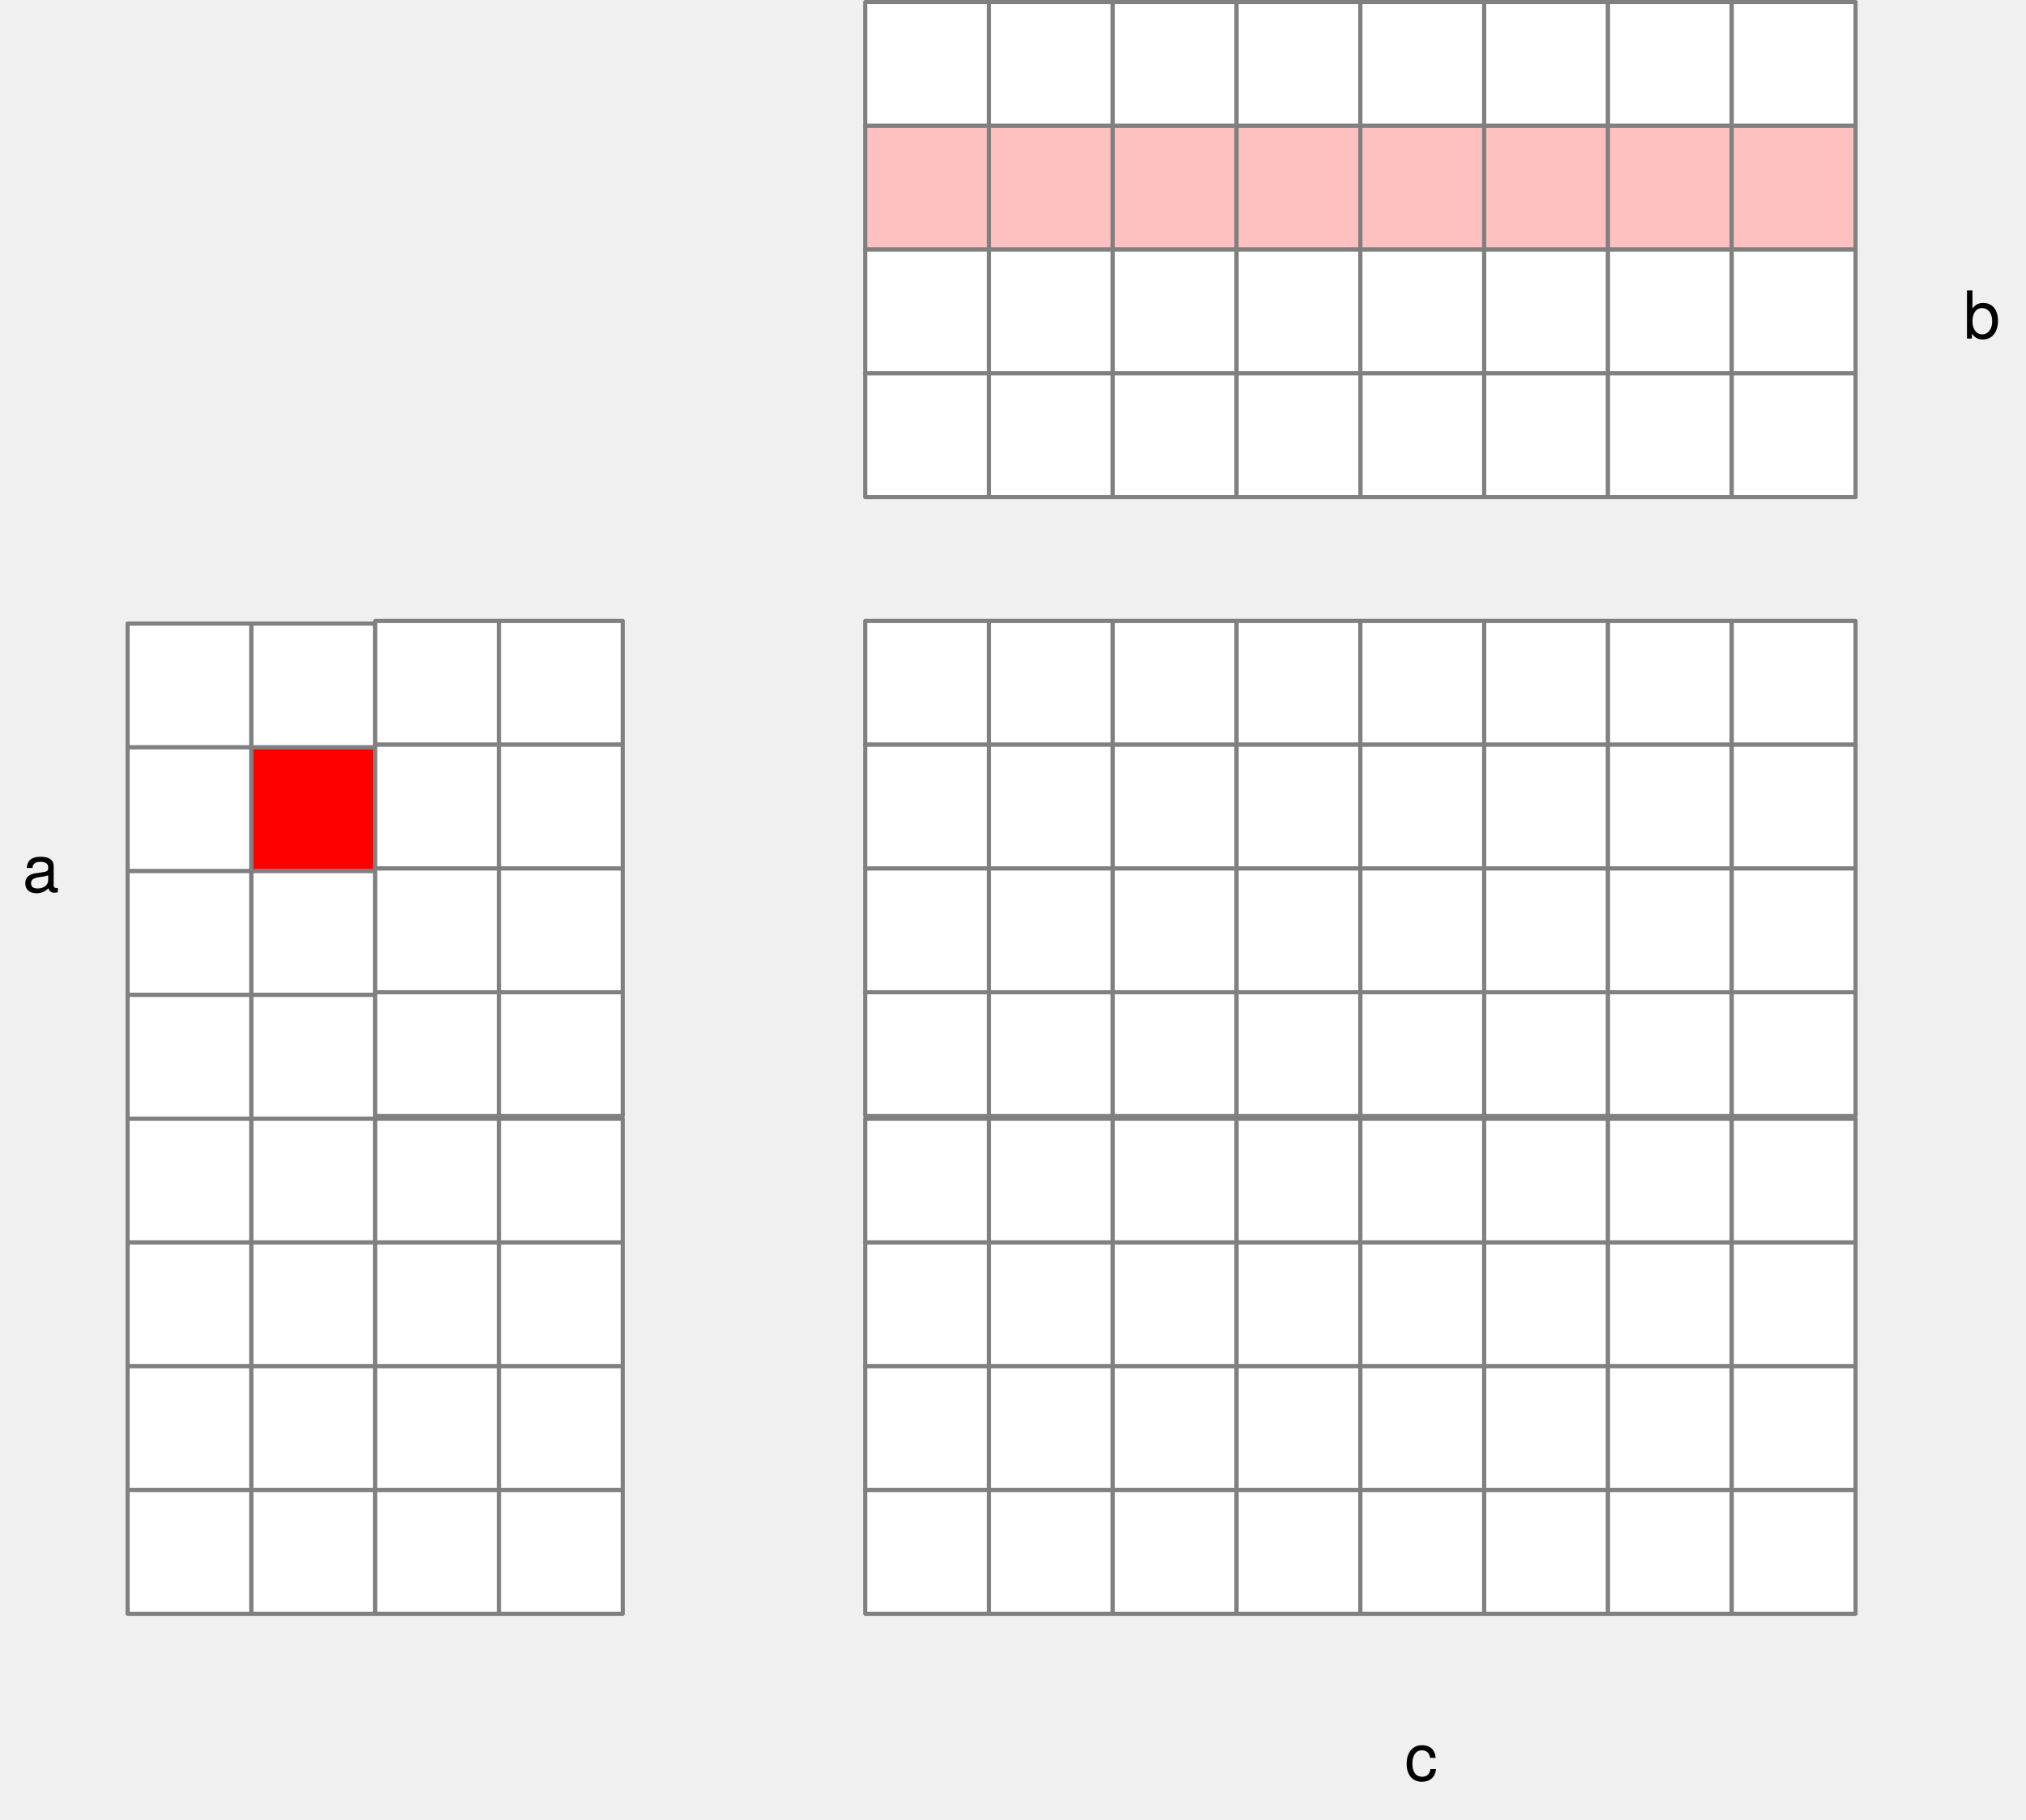
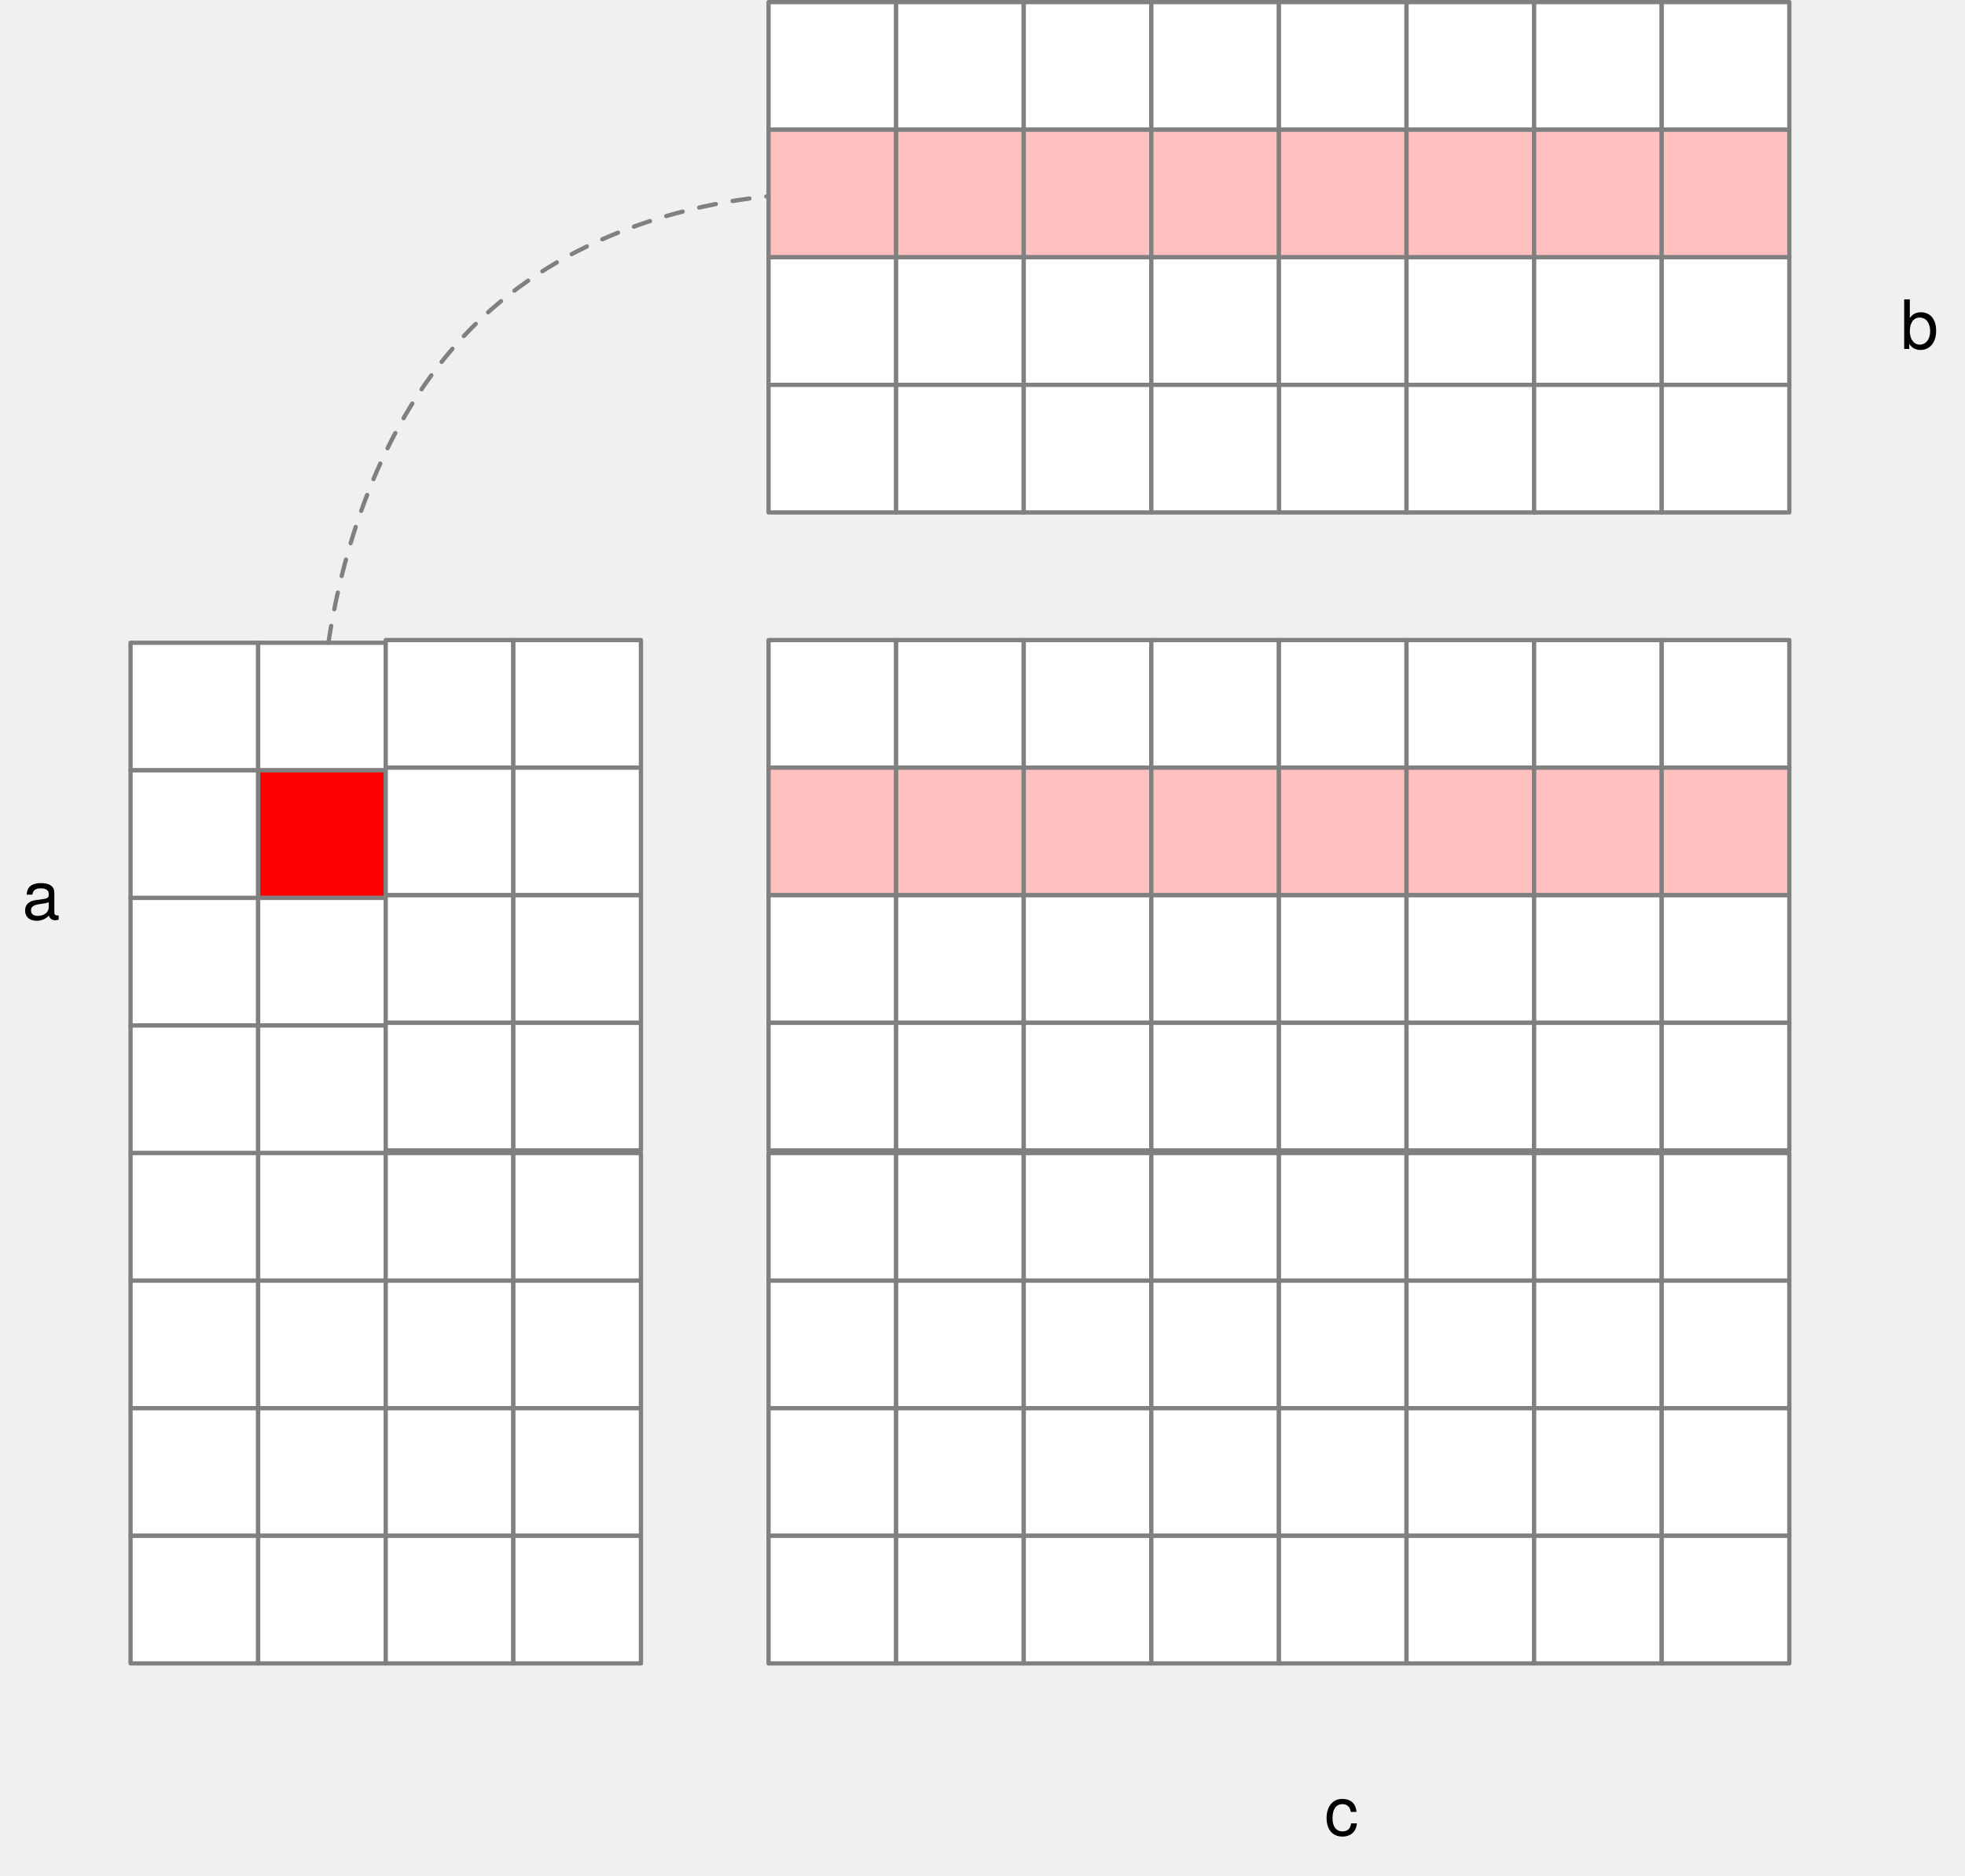
- <svg xmlns="http://www.w3.org/2000/svg" version="1.1" viewBox="-19 3 491 441" width="491" height="441">
+ <svg xmlns="http://www.w3.org/2000/svg" version="1.1" viewBox="10 3 462 441" width="462" height="441">
  <defs />
  <g id="Canvas_1" stroke-opacity="1" stroke="none" fill="none" fill-opacity="1" stroke-dasharray="none">
    <g id="Canvas_1_Layer_1">
      <g id="Graphic_3">
-         <rect x="11.922" y="154.131" width="30" height="30" fill="white" />
-         <rect x="11.922" y="154.131" width="30" height="30" stroke="gray" stroke-linecap="round" stroke-linejoin="round" stroke-width="1" />
+         <rect x="40.695" y="154.131" width="30" height="30" fill="white" />
+         <rect x="40.695" y="154.131" width="30" height="30" stroke="gray" stroke-linecap="round" stroke-linejoin="round" stroke-width="1" />
      </g>
      <g id="Graphic_4">
-         <rect x="41.922" y="154.131" width="30" height="30" fill="white" />
-         <rect x="41.922" y="154.131" width="30" height="30" stroke="gray" stroke-linecap="round" stroke-linejoin="round" stroke-width="1" />
+         <rect x="70.695" y="154.131" width="30" height="30" fill="white" />
+         <rect x="70.695" y="154.131" width="30" height="30" stroke="gray" stroke-linecap="round" stroke-linejoin="round" stroke-width="1" />
      </g>
      <g id="Graphic_5">
-         <rect x="11.922" y="184.131" width="30" height="30" fill="white" />
-         <rect x="11.922" y="184.131" width="30" height="30" stroke="gray" stroke-linecap="round" stroke-linejoin="round" stroke-width="1" />
+         <rect x="40.695" y="184.131" width="30" height="30" fill="white" />
+         <rect x="40.695" y="184.131" width="30" height="30" stroke="gray" stroke-linecap="round" stroke-linejoin="round" stroke-width="1" />
      </g>
      <g id="Graphic_6">
-         <rect x="41.922" y="184.131" width="30" height="30" fill="red" />
-         <rect x="41.922" y="184.131" width="30" height="30" stroke="gray" stroke-linecap="round" stroke-linejoin="round" stroke-width="1" />
+         <rect x="70.695" y="184.131" width="30" height="30" fill="red" />
+         <rect x="70.695" y="184.131" width="30" height="30" stroke="gray" stroke-linecap="round" stroke-linejoin="round" stroke-width="1" />
      </g>
      <g id="Graphic_10">
-         <rect x="11.922" y="214.131" width="30" height="30" fill="white" />
-         <rect x="11.922" y="214.131" width="30" height="30" stroke="gray" stroke-linecap="round" stroke-linejoin="round" stroke-width="1" />
+         <rect x="40.695" y="214.131" width="30" height="30" fill="white" />
+         <rect x="40.695" y="214.131" width="30" height="30" stroke="gray" stroke-linecap="round" stroke-linejoin="round" stroke-width="1" />
      </g>
      <g id="Graphic_9">
-         <rect x="41.922" y="214.131" width="30" height="30" fill="white" />
-         <rect x="41.922" y="214.131" width="30" height="30" stroke="gray" stroke-linecap="round" stroke-linejoin="round" stroke-width="1" />
+         <rect x="70.695" y="214.131" width="30" height="30" fill="white" />
+         <rect x="70.695" y="214.131" width="30" height="30" stroke="gray" stroke-linecap="round" stroke-linejoin="round" stroke-width="1" />
      </g>
      <g id="Graphic_8">
-         <rect x="11.922" y="244.131" width="30" height="30" fill="white" />
-         <rect x="11.922" y="244.131" width="30" height="30" stroke="gray" stroke-linecap="round" stroke-linejoin="round" stroke-width="1" />
+         <rect x="40.695" y="244.131" width="30" height="30" fill="white" />
+         <rect x="40.695" y="244.131" width="30" height="30" stroke="gray" stroke-linecap="round" stroke-linejoin="round" stroke-width="1" />
      </g>
      <g id="Graphic_7">
-         <rect x="41.922" y="244.131" width="30" height="30" fill="white" />
-         <rect x="41.922" y="244.131" width="30" height="30" stroke="gray" stroke-linecap="round" stroke-linejoin="round" stroke-width="1" />
+         <rect x="70.695" y="244.131" width="30" height="30" fill="white" />
+         <rect x="70.695" y="244.131" width="30" height="30" stroke="gray" stroke-linecap="round" stroke-linejoin="round" stroke-width="1" />
      </g>
      <g id="Graphic_14">
        <rect x="190.695" y="3.5" width="30" height="30" fill="white" />
        <rect x="190.695" y="3.5" width="30" height="30" stroke="gray" stroke-linecap="round" stroke-linejoin="round" stroke-width="1" />
      </g>
      <g id="Graphic_13">
        <rect x="220.695" y="3.5" width="30" height="30" fill="white" />
        <rect x="220.695" y="3.5" width="30" height="30" stroke="gray" stroke-linecap="round" stroke-linejoin="round" stroke-width="1" />
      </g>
      <g id="Graphic_12">
        <rect x="190.695" y="33.5" width="30" height="30" fill="#ffc0c0" />
        <rect x="190.695" y="33.5" width="30" height="30" stroke="gray" stroke-linecap="round" stroke-linejoin="round" stroke-width="1" />
      </g>
      <g id="Graphic_11">
        <rect x="220.695" y="33.5" width="30" height="30" fill="#ffc0c0" />
        <rect x="220.695" y="33.5" width="30" height="30" stroke="gray" stroke-linecap="round" stroke-linejoin="round" stroke-width="1" />
      </g>
      <g id="Graphic_18">
        <rect x="250.695" y="3.5" width="30" height="30" fill="white" />
        <rect x="250.695" y="3.5" width="30" height="30" stroke="gray" stroke-linecap="round" stroke-linejoin="round" stroke-width="1" />
      </g>
      <g id="Graphic_17">
        <rect x="280.695" y="3.5" width="30" height="30" fill="white" />
        <rect x="280.695" y="3.5" width="30" height="30" stroke="gray" stroke-linecap="round" stroke-linejoin="round" stroke-width="1" />
      </g>
      <g id="Graphic_16">
        <rect x="250.695" y="33.5" width="30" height="30" fill="#ffc0c0" />
        <rect x="250.695" y="33.5" width="30" height="30" stroke="gray" stroke-linecap="round" stroke-linejoin="round" stroke-width="1" />
      </g>
      <g id="Graphic_15">
        <rect x="280.695" y="33.5" width="30" height="30" fill="#ffc0c0" />
        <rect x="280.695" y="33.5" width="30" height="30" stroke="gray" stroke-linecap="round" stroke-linejoin="round" stroke-width="1" />
      </g>
      <g id="Graphic_26">
        <rect x="190.695" y="153.5" width="30" height="30" fill="white" />
        <rect x="190.695" y="153.5" width="30" height="30" stroke="gray" stroke-linecap="round" stroke-linejoin="round" stroke-width="1" />
      </g>
      <g id="Graphic_25">
        <rect x="220.695" y="153.5" width="30" height="30" fill="white" />
        <rect x="220.695" y="153.5" width="30" height="30" stroke="gray" stroke-linecap="round" stroke-linejoin="round" stroke-width="1" />
      </g>
      <g id="Graphic_24">
-         <rect x="190.695" y="183.5" width="30" height="30" fill="white" />
+         <rect x="190.695" y="183.5" width="30" height="30" fill="#ffc0c0" />
        <rect x="190.695" y="183.5" width="30" height="30" stroke="gray" stroke-linecap="round" stroke-linejoin="round" stroke-width="1" />
      </g>
      <g id="Graphic_23">
-         <rect x="220.695" y="183.5" width="30" height="30" fill="white" />
+         <rect x="220.695" y="183.5" width="30" height="30" fill="#ffc0c0" />
        <rect x="220.695" y="183.5" width="30" height="30" stroke="gray" stroke-linecap="round" stroke-linejoin="round" stroke-width="1" />
      </g>
      <g id="Graphic_22">
        <rect x="250.695" y="153.5" width="30" height="30" fill="white" />
        <rect x="250.695" y="153.5" width="30" height="30" stroke="gray" stroke-linecap="round" stroke-linejoin="round" stroke-width="1" />
      </g>
      <g id="Graphic_21">
        <rect x="280.695" y="153.5" width="30" height="30" fill="white" />
        <rect x="280.695" y="153.5" width="30" height="30" stroke="gray" stroke-linecap="round" stroke-linejoin="round" stroke-width="1" />
      </g>
      <g id="Graphic_20">
-         <rect x="250.695" y="183.5" width="30" height="30" fill="white" />
+         <rect x="250.695" y="183.5" width="30" height="30" fill="#ffc0c0" />
        <rect x="250.695" y="183.5" width="30" height="30" stroke="gray" stroke-linecap="round" stroke-linejoin="round" stroke-width="1" />
      </g>
      <g id="Graphic_19">
-         <rect x="280.695" y="183.5" width="30" height="30" fill="white" />
+         <rect x="280.695" y="183.5" width="30" height="30" fill="#ffc0c0" />
        <rect x="280.695" y="183.5" width="30" height="30" stroke="gray" stroke-linecap="round" stroke-linejoin="round" stroke-width="1" />
      </g>
      <g id="Graphic_34">
        <rect x="190.695" y="213.5" width="30" height="30" fill="white" />
        <rect x="190.695" y="213.5" width="30" height="30" stroke="gray" stroke-linecap="round" stroke-linejoin="round" stroke-width="1" />
      </g>
      <g id="Graphic_33">
        <rect x="220.695" y="213.5" width="30" height="30" fill="white" />
        <rect x="220.695" y="213.5" width="30" height="30" stroke="gray" stroke-linecap="round" stroke-linejoin="round" stroke-width="1" />
      </g>
      <g id="Graphic_32">
        <rect x="190.695" y="243.5" width="30" height="30" fill="white" />
        <rect x="190.695" y="243.5" width="30" height="30" stroke="gray" stroke-linecap="round" stroke-linejoin="round" stroke-width="1" />
      </g>
      <g id="Graphic_31">
        <rect x="220.695" y="243.5" width="30" height="30" fill="white" />
        <rect x="220.695" y="243.5" width="30" height="30" stroke="gray" stroke-linecap="round" stroke-linejoin="round" stroke-width="1" />
      </g>
      <g id="Graphic_30">
        <rect x="250.695" y="213.5" width="30" height="30" fill="white" />
        <rect x="250.695" y="213.5" width="30" height="30" stroke="gray" stroke-linecap="round" stroke-linejoin="round" stroke-width="1" />
      </g>
      <g id="Graphic_29">
        <rect x="280.695" y="213.5" width="30" height="30" fill="white" />
        <rect x="280.695" y="213.5" width="30" height="30" stroke="gray" stroke-linecap="round" stroke-linejoin="round" stroke-width="1" />
      </g>
      <g id="Graphic_28">
        <rect x="250.695" y="243.5" width="30" height="30" fill="white" />
        <rect x="250.695" y="243.5" width="30" height="30" stroke="gray" stroke-linecap="round" stroke-linejoin="round" stroke-width="1" />
      </g>
      <g id="Graphic_27">
        <rect x="280.695" y="243.5" width="30" height="30" fill="white" />
        <rect x="280.695" y="243.5" width="30" height="30" stroke="gray" stroke-linecap="round" stroke-linejoin="round" stroke-width="1" />
      </g>
      <g id="Graphic_35">
-         <text transform="translate(-13.54209 204.276)" fill="black">
+         <text transform="translate(15.23134 204.276)" fill="black">
          <tspan font-family="Helvetica Neue" font-size="16" fill="black" x="2762235e-19" y="15" xml:space="preserve">a</tspan>
        </text>
      </g>
      <g id="Graphic_36">
        <text transform="translate(456.8398 70.052)" fill="black">
          <tspan font-family="Helvetica Neue" font-size="16" fill="black" x="5968559e-19" y="15" xml:space="preserve">b</tspan>
        </text>
      </g>
      <g id="Graphic_37">
        <text transform="translate(321.3993 419.6133)" fill="black">
          <tspan font-family="Helvetica Neue" font-size="16" fill="black" x="2762235e-19" y="15" xml:space="preserve">c</tspan>
        </text>
      </g>
      <g id="Graphic_41">
        <rect x="190.695" y="63.5" width="30" height="30" fill="white" />
        <rect x="190.695" y="63.5" width="30" height="30" stroke="gray" stroke-linecap="round" stroke-linejoin="round" stroke-width="1" />
      </g>
      <g id="Graphic_40">
        <rect x="220.695" y="63.5" width="30" height="30" fill="white" />
        <rect x="220.695" y="63.5" width="30" height="30" stroke="gray" stroke-linecap="round" stroke-linejoin="round" stroke-width="1" />
      </g>
      <g id="Graphic_39">
        <rect x="250.695" y="63.5" width="30" height="30" fill="white" />
        <rect x="250.695" y="63.5" width="30" height="30" stroke="gray" stroke-linecap="round" stroke-linejoin="round" stroke-width="1" />
      </g>
      <g id="Graphic_38">
        <rect x="280.695" y="63.5" width="30" height="30" fill="white" />
        <rect x="280.695" y="63.5" width="30" height="30" stroke="gray" stroke-linecap="round" stroke-linejoin="round" stroke-width="1" />
      </g>
      <g id="Graphic_45">
-         <rect x="71.922" y="153.5" width="30" height="30" fill="white" />
-         <rect x="71.922" y="153.5" width="30" height="30" stroke="gray" stroke-linecap="round" stroke-linejoin="round" stroke-width="1" />
+         <rect x="100.695" y="153.5" width="30" height="30" fill="white" />
+         <rect x="100.695" y="153.5" width="30" height="30" stroke="gray" stroke-linecap="round" stroke-linejoin="round" stroke-width="1" />
      </g>
      <g id="Graphic_44">
-         <rect x="71.922" y="183.5" width="30" height="30" fill="white" />
-         <rect x="71.922" y="183.5" width="30" height="30" stroke="gray" stroke-linecap="round" stroke-linejoin="round" stroke-width="1" />
+         <rect x="100.695" y="183.5" width="30" height="30" fill="white" />
+         <rect x="100.695" y="183.5" width="30" height="30" stroke="gray" stroke-linecap="round" stroke-linejoin="round" stroke-width="1" />
      </g>
      <g id="Graphic_43">
-         <rect x="71.922" y="213.5" width="30" height="30" fill="white" />
-         <rect x="71.922" y="213.5" width="30" height="30" stroke="gray" stroke-linecap="round" stroke-linejoin="round" stroke-width="1" />
+         <rect x="100.695" y="213.5" width="30" height="30" fill="white" />
+         <rect x="100.695" y="213.5" width="30" height="30" stroke="gray" stroke-linecap="round" stroke-linejoin="round" stroke-width="1" />
      </g>
      <g id="Graphic_42">
-         <rect x="71.922" y="243.5" width="30" height="30" fill="white" />
-         <rect x="71.922" y="243.5" width="30" height="30" stroke="gray" stroke-linecap="round" stroke-linejoin="round" stroke-width="1" />
+         <rect x="100.695" y="243.5" width="30" height="30" fill="white" />
+         <rect x="100.695" y="243.5" width="30" height="30" stroke="gray" stroke-linecap="round" stroke-linejoin="round" stroke-width="1" />
      </g>
      <g id="Graphic_49">
-         <rect x="101.922" y="153.5" width="30" height="30" fill="white" />
-         <rect x="101.922" y="153.5" width="30" height="30" stroke="gray" stroke-linecap="round" stroke-linejoin="round" stroke-width="1" />
+         <rect x="130.695" y="153.5" width="30" height="30" fill="white" />
+         <rect x="130.695" y="153.5" width="30" height="30" stroke="gray" stroke-linecap="round" stroke-linejoin="round" stroke-width="1" />
      </g>
      <g id="Graphic_48">
-         <rect x="101.922" y="183.5" width="30" height="30" fill="white" />
-         <rect x="101.922" y="183.5" width="30" height="30" stroke="gray" stroke-linecap="round" stroke-linejoin="round" stroke-width="1" />
+         <rect x="130.695" y="183.5" width="30" height="30" fill="white" />
+         <rect x="130.695" y="183.5" width="30" height="30" stroke="gray" stroke-linecap="round" stroke-linejoin="round" stroke-width="1" />
      </g>
      <g id="Graphic_47">
-         <rect x="101.922" y="213.5" width="30" height="30" fill="white" />
-         <rect x="101.922" y="213.5" width="30" height="30" stroke="gray" stroke-linecap="round" stroke-linejoin="round" stroke-width="1" />
+         <rect x="130.695" y="213.5" width="30" height="30" fill="white" />
+         <rect x="130.695" y="213.5" width="30" height="30" stroke="gray" stroke-linecap="round" stroke-linejoin="round" stroke-width="1" />
      </g>
      <g id="Graphic_46">
-         <rect x="101.922" y="243.5" width="30" height="30" fill="white" />
-         <rect x="101.922" y="243.5" width="30" height="30" stroke="gray" stroke-linecap="round" stroke-linejoin="round" stroke-width="1" />
+         <rect x="130.695" y="243.5" width="30" height="30" fill="white" />
+         <rect x="130.695" y="243.5" width="30" height="30" stroke="gray" stroke-linecap="round" stroke-linejoin="round" stroke-width="1" />
      </g>
      <g id="Graphic_65">
-         <rect x="11.922" y="274.131" width="30" height="30" fill="white" />
-         <rect x="11.922" y="274.131" width="30" height="30" stroke="gray" stroke-linecap="round" stroke-linejoin="round" stroke-width="1" />
+         <rect x="40.695" y="274.131" width="30" height="30" fill="white" />
+         <rect x="40.695" y="274.131" width="30" height="30" stroke="gray" stroke-linecap="round" stroke-linejoin="round" stroke-width="1" />
      </g>
      <g id="Graphic_64">
-         <rect x="41.922" y="274.131" width="30" height="30" fill="white" />
-         <rect x="41.922" y="274.131" width="30" height="30" stroke="gray" stroke-linecap="round" stroke-linejoin="round" stroke-width="1" />
+         <rect x="70.695" y="274.131" width="30" height="30" fill="white" />
+         <rect x="70.695" y="274.131" width="30" height="30" stroke="gray" stroke-linecap="round" stroke-linejoin="round" stroke-width="1" />
      </g>
      <g id="Graphic_63">
-         <rect x="11.922" y="304.131" width="30" height="30" fill="white" />
-         <rect x="11.922" y="304.131" width="30" height="30" stroke="gray" stroke-linecap="round" stroke-linejoin="round" stroke-width="1" />
+         <rect x="40.695" y="304.131" width="30" height="30" fill="white" />
+         <rect x="40.695" y="304.131" width="30" height="30" stroke="gray" stroke-linecap="round" stroke-linejoin="round" stroke-width="1" />
      </g>
      <g id="Graphic_62">
-         <rect x="41.922" y="304.131" width="30" height="30" fill="white" />
-         <rect x="41.922" y="304.131" width="30" height="30" stroke="gray" stroke-linecap="round" stroke-linejoin="round" stroke-width="1" />
+         <rect x="70.695" y="304.131" width="30" height="30" fill="white" />
+         <rect x="70.695" y="304.131" width="30" height="30" stroke="gray" stroke-linecap="round" stroke-linejoin="round" stroke-width="1" />
      </g>
      <g id="Graphic_61">
-         <rect x="71.922" y="274.131" width="30" height="30" fill="white" />
-         <rect x="71.922" y="274.131" width="30" height="30" stroke="gray" stroke-linecap="round" stroke-linejoin="round" stroke-width="1" />
+         <rect x="100.695" y="274.131" width="30" height="30" fill="white" />
+         <rect x="100.695" y="274.131" width="30" height="30" stroke="gray" stroke-linecap="round" stroke-linejoin="round" stroke-width="1" />
      </g>
      <g id="Graphic_60">
-         <rect x="101.922" y="274.131" width="30" height="30" fill="white" />
-         <rect x="101.922" y="274.131" width="30" height="30" stroke="gray" stroke-linecap="round" stroke-linejoin="round" stroke-width="1" />
+         <rect x="130.695" y="274.131" width="30" height="30" fill="white" />
+         <rect x="130.695" y="274.131" width="30" height="30" stroke="gray" stroke-linecap="round" stroke-linejoin="round" stroke-width="1" />
      </g>
      <g id="Graphic_59">
-         <rect x="71.922" y="304.131" width="30" height="30" fill="white" />
-         <rect x="71.922" y="304.131" width="30" height="30" stroke="gray" stroke-linecap="round" stroke-linejoin="round" stroke-width="1" />
+         <rect x="100.695" y="304.131" width="30" height="30" fill="white" />
+         <rect x="100.695" y="304.131" width="30" height="30" stroke="gray" stroke-linecap="round" stroke-linejoin="round" stroke-width="1" />
      </g>
      <g id="Graphic_58">
-         <rect x="101.922" y="304.131" width="30" height="30" fill="white" />
-         <rect x="101.922" y="304.131" width="30" height="30" stroke="gray" stroke-linecap="round" stroke-linejoin="round" stroke-width="1" />
+         <rect x="130.695" y="304.131" width="30" height="30" fill="white" />
+         <rect x="130.695" y="304.131" width="30" height="30" stroke="gray" stroke-linecap="round" stroke-linejoin="round" stroke-width="1" />
      </g>
      <g id="Graphic_57">
-         <rect x="11.922" y="334.131" width="30" height="30" fill="white" />
-         <rect x="11.922" y="334.131" width="30" height="30" stroke="gray" stroke-linecap="round" stroke-linejoin="round" stroke-width="1" />
+         <rect x="40.695" y="334.131" width="30" height="30" fill="white" />
+         <rect x="40.695" y="334.131" width="30" height="30" stroke="gray" stroke-linecap="round" stroke-linejoin="round" stroke-width="1" />
      </g>
      <g id="Graphic_56">
-         <rect x="41.922" y="334.131" width="30" height="30" fill="white" />
-         <rect x="41.922" y="334.131" width="30" height="30" stroke="gray" stroke-linecap="round" stroke-linejoin="round" stroke-width="1" />
+         <rect x="70.695" y="334.131" width="30" height="30" fill="white" />
+         <rect x="70.695" y="334.131" width="30" height="30" stroke="gray" stroke-linecap="round" stroke-linejoin="round" stroke-width="1" />
      </g>
      <g id="Graphic_55">
-         <rect x="11.922" y="364.131" width="30" height="30" fill="white" />
-         <rect x="11.922" y="364.131" width="30" height="30" stroke="gray" stroke-linecap="round" stroke-linejoin="round" stroke-width="1" />
+         <rect x="40.695" y="364.131" width="30" height="30" fill="white" />
+         <rect x="40.695" y="364.131" width="30" height="30" stroke="gray" stroke-linecap="round" stroke-linejoin="round" stroke-width="1" />
      </g>
      <g id="Graphic_54">
-         <rect x="41.922" y="364.131" width="30" height="30" fill="white" />
-         <rect x="41.922" y="364.131" width="30" height="30" stroke="gray" stroke-linecap="round" stroke-linejoin="round" stroke-width="1" />
+         <rect x="70.695" y="364.131" width="30" height="30" fill="white" />
+         <rect x="70.695" y="364.131" width="30" height="30" stroke="gray" stroke-linecap="round" stroke-linejoin="round" stroke-width="1" />
      </g>
      <g id="Graphic_53">
-         <rect x="71.922" y="334.131" width="30" height="30" fill="white" />
-         <rect x="71.922" y="334.131" width="30" height="30" stroke="gray" stroke-linecap="round" stroke-linejoin="round" stroke-width="1" />
+         <rect x="100.695" y="334.131" width="30" height="30" fill="white" />
+         <rect x="100.695" y="334.131" width="30" height="30" stroke="gray" stroke-linecap="round" stroke-linejoin="round" stroke-width="1" />
      </g>
      <g id="Graphic_52">
-         <rect x="101.922" y="334.131" width="30" height="30" fill="white" />
-         <rect x="101.922" y="334.131" width="30" height="30" stroke="gray" stroke-linecap="round" stroke-linejoin="round" stroke-width="1" />
+         <rect x="130.695" y="334.131" width="30" height="30" fill="white" />
+         <rect x="130.695" y="334.131" width="30" height="30" stroke="gray" stroke-linecap="round" stroke-linejoin="round" stroke-width="1" />
      </g>
      <g id="Graphic_51">
-         <rect x="71.922" y="364.131" width="30" height="30" fill="white" />
-         <rect x="71.922" y="364.131" width="30" height="30" stroke="gray" stroke-linecap="round" stroke-linejoin="round" stroke-width="1" />
+         <rect x="100.695" y="364.131" width="30" height="30" fill="white" />
+         <rect x="100.695" y="364.131" width="30" height="30" stroke="gray" stroke-linecap="round" stroke-linejoin="round" stroke-width="1" />
      </g>
      <g id="Graphic_50">
-         <rect x="101.922" y="364.131" width="30" height="30" fill="white" />
-         <rect x="101.922" y="364.131" width="30" height="30" stroke="gray" stroke-linecap="round" stroke-linejoin="round" stroke-width="1" />
+         <rect x="130.695" y="364.131" width="30" height="30" fill="white" />
+         <rect x="130.695" y="364.131" width="30" height="30" stroke="gray" stroke-linecap="round" stroke-linejoin="round" stroke-width="1" />
      </g>
      <g id="Graphic_81">
        <rect x="190.695" y="274.131" width="30" height="30" fill="white" />
        <rect x="190.695" y="274.131" width="30" height="30" stroke="gray" stroke-linecap="round" stroke-linejoin="round" stroke-width="1" />
      </g>
      <g id="Graphic_80">
        <rect x="220.695" y="274.131" width="30" height="30" fill="white" />
        <rect x="220.695" y="274.131" width="30" height="30" stroke="gray" stroke-linecap="round" stroke-linejoin="round" stroke-width="1" />
      </g>
      <g id="Graphic_79">
        <rect x="190.695" y="304.131" width="30" height="30" fill="white" />
        <rect x="190.695" y="304.131" width="30" height="30" stroke="gray" stroke-linecap="round" stroke-linejoin="round" stroke-width="1" />
      </g>
      <g id="Graphic_78">
        <rect x="220.695" y="304.131" width="30" height="30" fill="white" />
        <rect x="220.695" y="304.131" width="30" height="30" stroke="gray" stroke-linecap="round" stroke-linejoin="round" stroke-width="1" />
      </g>
      <g id="Graphic_77">
        <rect x="250.695" y="274.131" width="30" height="30" fill="white" />
        <rect x="250.695" y="274.131" width="30" height="30" stroke="gray" stroke-linecap="round" stroke-linejoin="round" stroke-width="1" />
      </g>
      <g id="Graphic_76">
        <rect x="280.695" y="274.131" width="30" height="30" fill="white" />
        <rect x="280.695" y="274.131" width="30" height="30" stroke="gray" stroke-linecap="round" stroke-linejoin="round" stroke-width="1" />
      </g>
      <g id="Graphic_75">
        <rect x="250.695" y="304.131" width="30" height="30" fill="white" />
        <rect x="250.695" y="304.131" width="30" height="30" stroke="gray" stroke-linecap="round" stroke-linejoin="round" stroke-width="1" />
      </g>
      <g id="Graphic_74">
        <rect x="280.695" y="304.131" width="30" height="30" fill="white" />
        <rect x="280.695" y="304.131" width="30" height="30" stroke="gray" stroke-linecap="round" stroke-linejoin="round" stroke-width="1" />
      </g>
      <g id="Graphic_73">
        <rect x="190.695" y="334.131" width="30" height="30" fill="white" />
        <rect x="190.695" y="334.131" width="30" height="30" stroke="gray" stroke-linecap="round" stroke-linejoin="round" stroke-width="1" />
      </g>
      <g id="Graphic_72">
        <rect x="220.695" y="334.131" width="30" height="30" fill="white" />
        <rect x="220.695" y="334.131" width="30" height="30" stroke="gray" stroke-linecap="round" stroke-linejoin="round" stroke-width="1" />
      </g>
      <g id="Graphic_71">
        <rect x="190.695" y="364.131" width="30" height="30" fill="white" />
        <rect x="190.695" y="364.131" width="30" height="30" stroke="gray" stroke-linecap="round" stroke-linejoin="round" stroke-width="1" />
      </g>
      <g id="Graphic_70">
        <rect x="220.695" y="364.131" width="30" height="30" fill="white" />
        <rect x="220.695" y="364.131" width="30" height="30" stroke="gray" stroke-linecap="round" stroke-linejoin="round" stroke-width="1" />
      </g>
      <g id="Graphic_69">
        <rect x="250.695" y="334.131" width="30" height="30" fill="white" />
        <rect x="250.695" y="334.131" width="30" height="30" stroke="gray" stroke-linecap="round" stroke-linejoin="round" stroke-width="1" />
      </g>
      <g id="Graphic_68">
        <rect x="280.695" y="334.131" width="30" height="30" fill="white" />
        <rect x="280.695" y="334.131" width="30" height="30" stroke="gray" stroke-linecap="round" stroke-linejoin="round" stroke-width="1" />
      </g>
      <g id="Graphic_67">
        <rect x="250.695" y="364.131" width="30" height="30" fill="white" />
        <rect x="250.695" y="364.131" width="30" height="30" stroke="gray" stroke-linecap="round" stroke-linejoin="round" stroke-width="1" />
      </g>
      <g id="Graphic_66">
        <rect x="280.695" y="364.131" width="30" height="30" fill="white" />
        <rect x="280.695" y="364.131" width="30" height="30" stroke="gray" stroke-linecap="round" stroke-linejoin="round" stroke-width="1" />
      </g>
      <g id="Graphic_113">
        <rect x="310.695" y="153.5" width="30" height="30" fill="white" />
        <rect x="310.695" y="153.5" width="30" height="30" stroke="gray" stroke-linecap="round" stroke-linejoin="round" stroke-width="1" />
      </g>
      <g id="Graphic_112">
        <rect x="340.695" y="153.5" width="30" height="30" fill="white" />
        <rect x="340.695" y="153.5" width="30" height="30" stroke="gray" stroke-linecap="round" stroke-linejoin="round" stroke-width="1" />
      </g>
      <g id="Graphic_111">
-         <rect x="310.695" y="183.5" width="30" height="30" fill="white" />
+         <rect x="310.695" y="183.5" width="30" height="30" fill="#ffc0c0" />
        <rect x="310.695" y="183.5" width="30" height="30" stroke="gray" stroke-linecap="round" stroke-linejoin="round" stroke-width="1" />
      </g>
      <g id="Graphic_110">
-         <rect x="340.695" y="183.5" width="30" height="30" fill="white" />
+         <rect x="340.695" y="183.5" width="30" height="30" fill="#ffc0c0" />
        <rect x="340.695" y="183.5" width="30" height="30" stroke="gray" stroke-linecap="round" stroke-linejoin="round" stroke-width="1" />
      </g>
      <g id="Graphic_109">
        <rect x="370.695" y="153.5" width="30" height="30" fill="white" />
        <rect x="370.695" y="153.5" width="30" height="30" stroke="gray" stroke-linecap="round" stroke-linejoin="round" stroke-width="1" />
      </g>
      <g id="Graphic_108">
        <rect x="400.695" y="153.5" width="30" height="30" fill="white" />
        <rect x="400.695" y="153.5" width="30" height="30" stroke="gray" stroke-linecap="round" stroke-linejoin="round" stroke-width="1" />
      </g>
      <g id="Graphic_107">
-         <rect x="370.695" y="183.5" width="30" height="30" fill="white" />
+         <rect x="370.695" y="183.5" width="30" height="30" fill="#ffc0c0" />
        <rect x="370.695" y="183.5" width="30" height="30" stroke="gray" stroke-linecap="round" stroke-linejoin="round" stroke-width="1" />
      </g>
      <g id="Graphic_106">
-         <rect x="400.695" y="183.5" width="30" height="30" fill="white" />
+         <rect x="400.695" y="183.5" width="30" height="30" fill="#ffc0c0" />
        <rect x="400.695" y="183.5" width="30" height="30" stroke="gray" stroke-linecap="round" stroke-linejoin="round" stroke-width="1" />
      </g>
      <g id="Graphic_105">
        <rect x="310.695" y="213.5" width="30" height="30" fill="white" />
        <rect x="310.695" y="213.5" width="30" height="30" stroke="gray" stroke-linecap="round" stroke-linejoin="round" stroke-width="1" />
      </g>
      <g id="Graphic_104">
        <rect x="340.695" y="213.5" width="30" height="30" fill="white" />
        <rect x="340.695" y="213.5" width="30" height="30" stroke="gray" stroke-linecap="round" stroke-linejoin="round" stroke-width="1" />
      </g>
      <g id="Graphic_103">
        <rect x="310.695" y="243.5" width="30" height="30" fill="white" />
        <rect x="310.695" y="243.5" width="30" height="30" stroke="gray" stroke-linecap="round" stroke-linejoin="round" stroke-width="1" />
      </g>
      <g id="Graphic_102">
        <rect x="340.695" y="243.5" width="30" height="30" fill="white" />
        <rect x="340.695" y="243.5" width="30" height="30" stroke="gray" stroke-linecap="round" stroke-linejoin="round" stroke-width="1" />
      </g>
      <g id="Graphic_101">
        <rect x="370.695" y="213.5" width="30" height="30" fill="white" />
        <rect x="370.695" y="213.5" width="30" height="30" stroke="gray" stroke-linecap="round" stroke-linejoin="round" stroke-width="1" />
      </g>
      <g id="Graphic_100">
        <rect x="400.695" y="213.5" width="30" height="30" fill="white" />
        <rect x="400.695" y="213.5" width="30" height="30" stroke="gray" stroke-linecap="round" stroke-linejoin="round" stroke-width="1" />
      </g>
      <g id="Graphic_99">
        <rect x="370.695" y="243.5" width="30" height="30" fill="white" />
        <rect x="370.695" y="243.5" width="30" height="30" stroke="gray" stroke-linecap="round" stroke-linejoin="round" stroke-width="1" />
      </g>
      <g id="Graphic_98">
        <rect x="400.695" y="243.5" width="30" height="30" fill="white" />
        <rect x="400.695" y="243.5" width="30" height="30" stroke="gray" stroke-linecap="round" stroke-linejoin="round" stroke-width="1" />
      </g>
      <g id="Graphic_97">
        <rect x="310.695" y="274.131" width="30" height="30" fill="white" />
        <rect x="310.695" y="274.131" width="30" height="30" stroke="gray" stroke-linecap="round" stroke-linejoin="round" stroke-width="1" />
      </g>
      <g id="Graphic_96">
        <rect x="340.695" y="274.131" width="30" height="30" fill="white" />
        <rect x="340.695" y="274.131" width="30" height="30" stroke="gray" stroke-linecap="round" stroke-linejoin="round" stroke-width="1" />
      </g>
      <g id="Graphic_95">
        <rect x="310.695" y="304.131" width="30" height="30" fill="white" />
        <rect x="310.695" y="304.131" width="30" height="30" stroke="gray" stroke-linecap="round" stroke-linejoin="round" stroke-width="1" />
      </g>
      <g id="Graphic_94">
        <rect x="340.695" y="304.131" width="30" height="30" fill="white" />
        <rect x="340.695" y="304.131" width="30" height="30" stroke="gray" stroke-linecap="round" stroke-linejoin="round" stroke-width="1" />
      </g>
      <g id="Graphic_93">
        <rect x="370.695" y="274.131" width="30" height="30" fill="white" />
        <rect x="370.695" y="274.131" width="30" height="30" stroke="gray" stroke-linecap="round" stroke-linejoin="round" stroke-width="1" />
      </g>
      <g id="Graphic_92">
        <rect x="400.695" y="274.131" width="30" height="30" fill="white" />
        <rect x="400.695" y="274.131" width="30" height="30" stroke="gray" stroke-linecap="round" stroke-linejoin="round" stroke-width="1" />
      </g>
      <g id="Graphic_91">
        <rect x="370.695" y="304.131" width="30" height="30" fill="white" />
        <rect x="370.695" y="304.131" width="30" height="30" stroke="gray" stroke-linecap="round" stroke-linejoin="round" stroke-width="1" />
      </g>
      <g id="Graphic_90">
        <rect x="400.695" y="304.131" width="30" height="30" fill="white" />
        <rect x="400.695" y="304.131" width="30" height="30" stroke="gray" stroke-linecap="round" stroke-linejoin="round" stroke-width="1" />
      </g>
      <g id="Graphic_89">
        <rect x="310.695" y="334.131" width="30" height="30" fill="white" />
        <rect x="310.695" y="334.131" width="30" height="30" stroke="gray" stroke-linecap="round" stroke-linejoin="round" stroke-width="1" />
      </g>
      <g id="Graphic_88">
        <rect x="340.695" y="334.131" width="30" height="30" fill="white" />
        <rect x="340.695" y="334.131" width="30" height="30" stroke="gray" stroke-linecap="round" stroke-linejoin="round" stroke-width="1" />
      </g>
      <g id="Graphic_87">
        <rect x="310.695" y="364.131" width="30" height="30" fill="white" />
        <rect x="310.695" y="364.131" width="30" height="30" stroke="gray" stroke-linecap="round" stroke-linejoin="round" stroke-width="1" />
      </g>
      <g id="Graphic_86">
        <rect x="340.695" y="364.131" width="30" height="30" fill="white" />
        <rect x="340.695" y="364.131" width="30" height="30" stroke="gray" stroke-linecap="round" stroke-linejoin="round" stroke-width="1" />
      </g>
      <g id="Graphic_85">
        <rect x="370.695" y="334.131" width="30" height="30" fill="white" />
        <rect x="370.695" y="334.131" width="30" height="30" stroke="gray" stroke-linecap="round" stroke-linejoin="round" stroke-width="1" />
      </g>
      <g id="Graphic_84">
        <rect x="400.695" y="334.131" width="30" height="30" fill="white" />
        <rect x="400.695" y="334.131" width="30" height="30" stroke="gray" stroke-linecap="round" stroke-linejoin="round" stroke-width="1" />
      </g>
      <g id="Graphic_83">
        <rect x="370.695" y="364.131" width="30" height="30" fill="white" />
        <rect x="370.695" y="364.131" width="30" height="30" stroke="gray" stroke-linecap="round" stroke-linejoin="round" stroke-width="1" />
      </g>
      <g id="Graphic_82">
        <rect x="400.695" y="364.131" width="30" height="30" fill="white" />
        <rect x="400.695" y="364.131" width="30" height="30" stroke="gray" stroke-linecap="round" stroke-linejoin="round" stroke-width="1" />
      </g>
      <g id="Graphic_129">
        <rect x="310.695" y="3.5" width="30" height="30" fill="white" />
        <rect x="310.695" y="3.5" width="30" height="30" stroke="gray" stroke-linecap="round" stroke-linejoin="round" stroke-width="1" />
      </g>
      <g id="Graphic_128">
        <rect x="340.695" y="3.5" width="30" height="30" fill="white" />
        <rect x="340.695" y="3.5" width="30" height="30" stroke="gray" stroke-linecap="round" stroke-linejoin="round" stroke-width="1" />
      </g>
      <g id="Graphic_127">
        <rect x="310.695" y="33.5" width="30" height="30" fill="#ffc0c0" />
        <rect x="310.695" y="33.5" width="30" height="30" stroke="gray" stroke-linecap="round" stroke-linejoin="round" stroke-width="1" />
      </g>
      <g id="Graphic_126">
        <rect x="340.695" y="33.5" width="30" height="30" fill="#ffc0c0" />
        <rect x="340.695" y="33.5" width="30" height="30" stroke="gray" stroke-linecap="round" stroke-linejoin="round" stroke-width="1" />
      </g>
      <g id="Graphic_125">
        <rect x="370.695" y="3.5" width="30" height="30" fill="white" />
        <rect x="370.695" y="3.5" width="30" height="30" stroke="gray" stroke-linecap="round" stroke-linejoin="round" stroke-width="1" />
      </g>
      <g id="Graphic_124">
        <rect x="400.695" y="3.5" width="30" height="30" fill="white" />
        <rect x="400.695" y="3.5" width="30" height="30" stroke="gray" stroke-linecap="round" stroke-linejoin="round" stroke-width="1" />
      </g>
      <g id="Graphic_123">
        <rect x="370.695" y="33.5" width="30" height="30" fill="#ffc0c0" />
        <rect x="370.695" y="33.5" width="30" height="30" stroke="gray" stroke-linecap="round" stroke-linejoin="round" stroke-width="1" />
      </g>
      <g id="Graphic_122">
        <rect x="400.695" y="33.5" width="30" height="30" fill="#ffc0c0" />
        <rect x="400.695" y="33.5" width="30" height="30" stroke="gray" stroke-linecap="round" stroke-linejoin="round" stroke-width="1" />
      </g>
      <g id="Graphic_121">
        <rect x="310.695" y="63.5" width="30" height="30" fill="white" />
        <rect x="310.695" y="63.5" width="30" height="30" stroke="gray" stroke-linecap="round" stroke-linejoin="round" stroke-width="1" />
      </g>
      <g id="Graphic_120">
        <rect x="340.695" y="63.5" width="30" height="30" fill="white" />
        <rect x="340.695" y="63.5" width="30" height="30" stroke="gray" stroke-linecap="round" stroke-linejoin="round" stroke-width="1" />
      </g>
      <g id="Graphic_119">
        <rect x="310.695" y="93.5" width="30" height="30" fill="white" />
        <rect x="310.695" y="93.5" width="30" height="30" stroke="gray" stroke-linecap="round" stroke-linejoin="round" stroke-width="1" />
      </g>
      <g id="Graphic_118">
        <rect x="340.695" y="93.5" width="30" height="30" fill="white" />
        <rect x="340.695" y="93.5" width="30" height="30" stroke="gray" stroke-linecap="round" stroke-linejoin="round" stroke-width="1" />
      </g>
      <g id="Graphic_117">
        <rect x="370.695" y="63.5" width="30" height="30" fill="white" />
        <rect x="370.695" y="63.5" width="30" height="30" stroke="gray" stroke-linecap="round" stroke-linejoin="round" stroke-width="1" />
      </g>
      <g id="Graphic_116">
        <rect x="400.695" y="63.5" width="30" height="30" fill="white" />
        <rect x="400.695" y="63.5" width="30" height="30" stroke="gray" stroke-linecap="round" stroke-linejoin="round" stroke-width="1" />
      </g>
      <g id="Graphic_115">
        <rect x="370.695" y="93.5" width="30" height="30" fill="white" />
        <rect x="370.695" y="93.5" width="30" height="30" stroke="gray" stroke-linecap="round" stroke-linejoin="round" stroke-width="1" />
      </g>
      <g id="Graphic_114">
        <rect x="400.695" y="93.5" width="30" height="30" fill="white" />
        <rect x="400.695" y="93.5" width="30" height="30" stroke="gray" stroke-linecap="round" stroke-linejoin="round" stroke-width="1" />
      </g>
      <g id="Graphic_133">
        <rect x="190.695" y="93.5" width="30" height="30" fill="white" />
        <rect x="190.695" y="93.5" width="30" height="30" stroke="gray" stroke-linecap="round" stroke-linejoin="round" stroke-width="1" />
      </g>
      <g id="Graphic_132">
        <rect x="220.695" y="93.5" width="30" height="30" fill="white" />
        <rect x="220.695" y="93.5" width="30" height="30" stroke="gray" stroke-linecap="round" stroke-linejoin="round" stroke-width="1" />
      </g>
      <g id="Graphic_131">
        <rect x="250.695" y="93.5" width="30" height="30" fill="white" />
        <rect x="250.695" y="93.5" width="30" height="30" stroke="gray" stroke-linecap="round" stroke-linejoin="round" stroke-width="1" />
      </g>
      <g id="Graphic_130">
        <rect x="280.695" y="93.5" width="30" height="30" fill="white" />
        <rect x="280.695" y="93.5" width="30" height="30" stroke="gray" stroke-linecap="round" stroke-linejoin="round" stroke-width="1" />
      </g>
+       <g id="Line_134">
+         <path d="M 87.215 154.131 C 90.052 135.39 98.128 102.992 121 80 C 143.409 57.473 173.076 50.957 190.695 49.133" stroke="#7f8080" stroke-linecap="round" stroke-linejoin="round" stroke-dasharray="4.0,4.0" stroke-width="1" />
+       </g>
    </g>
  </g>
</svg>
